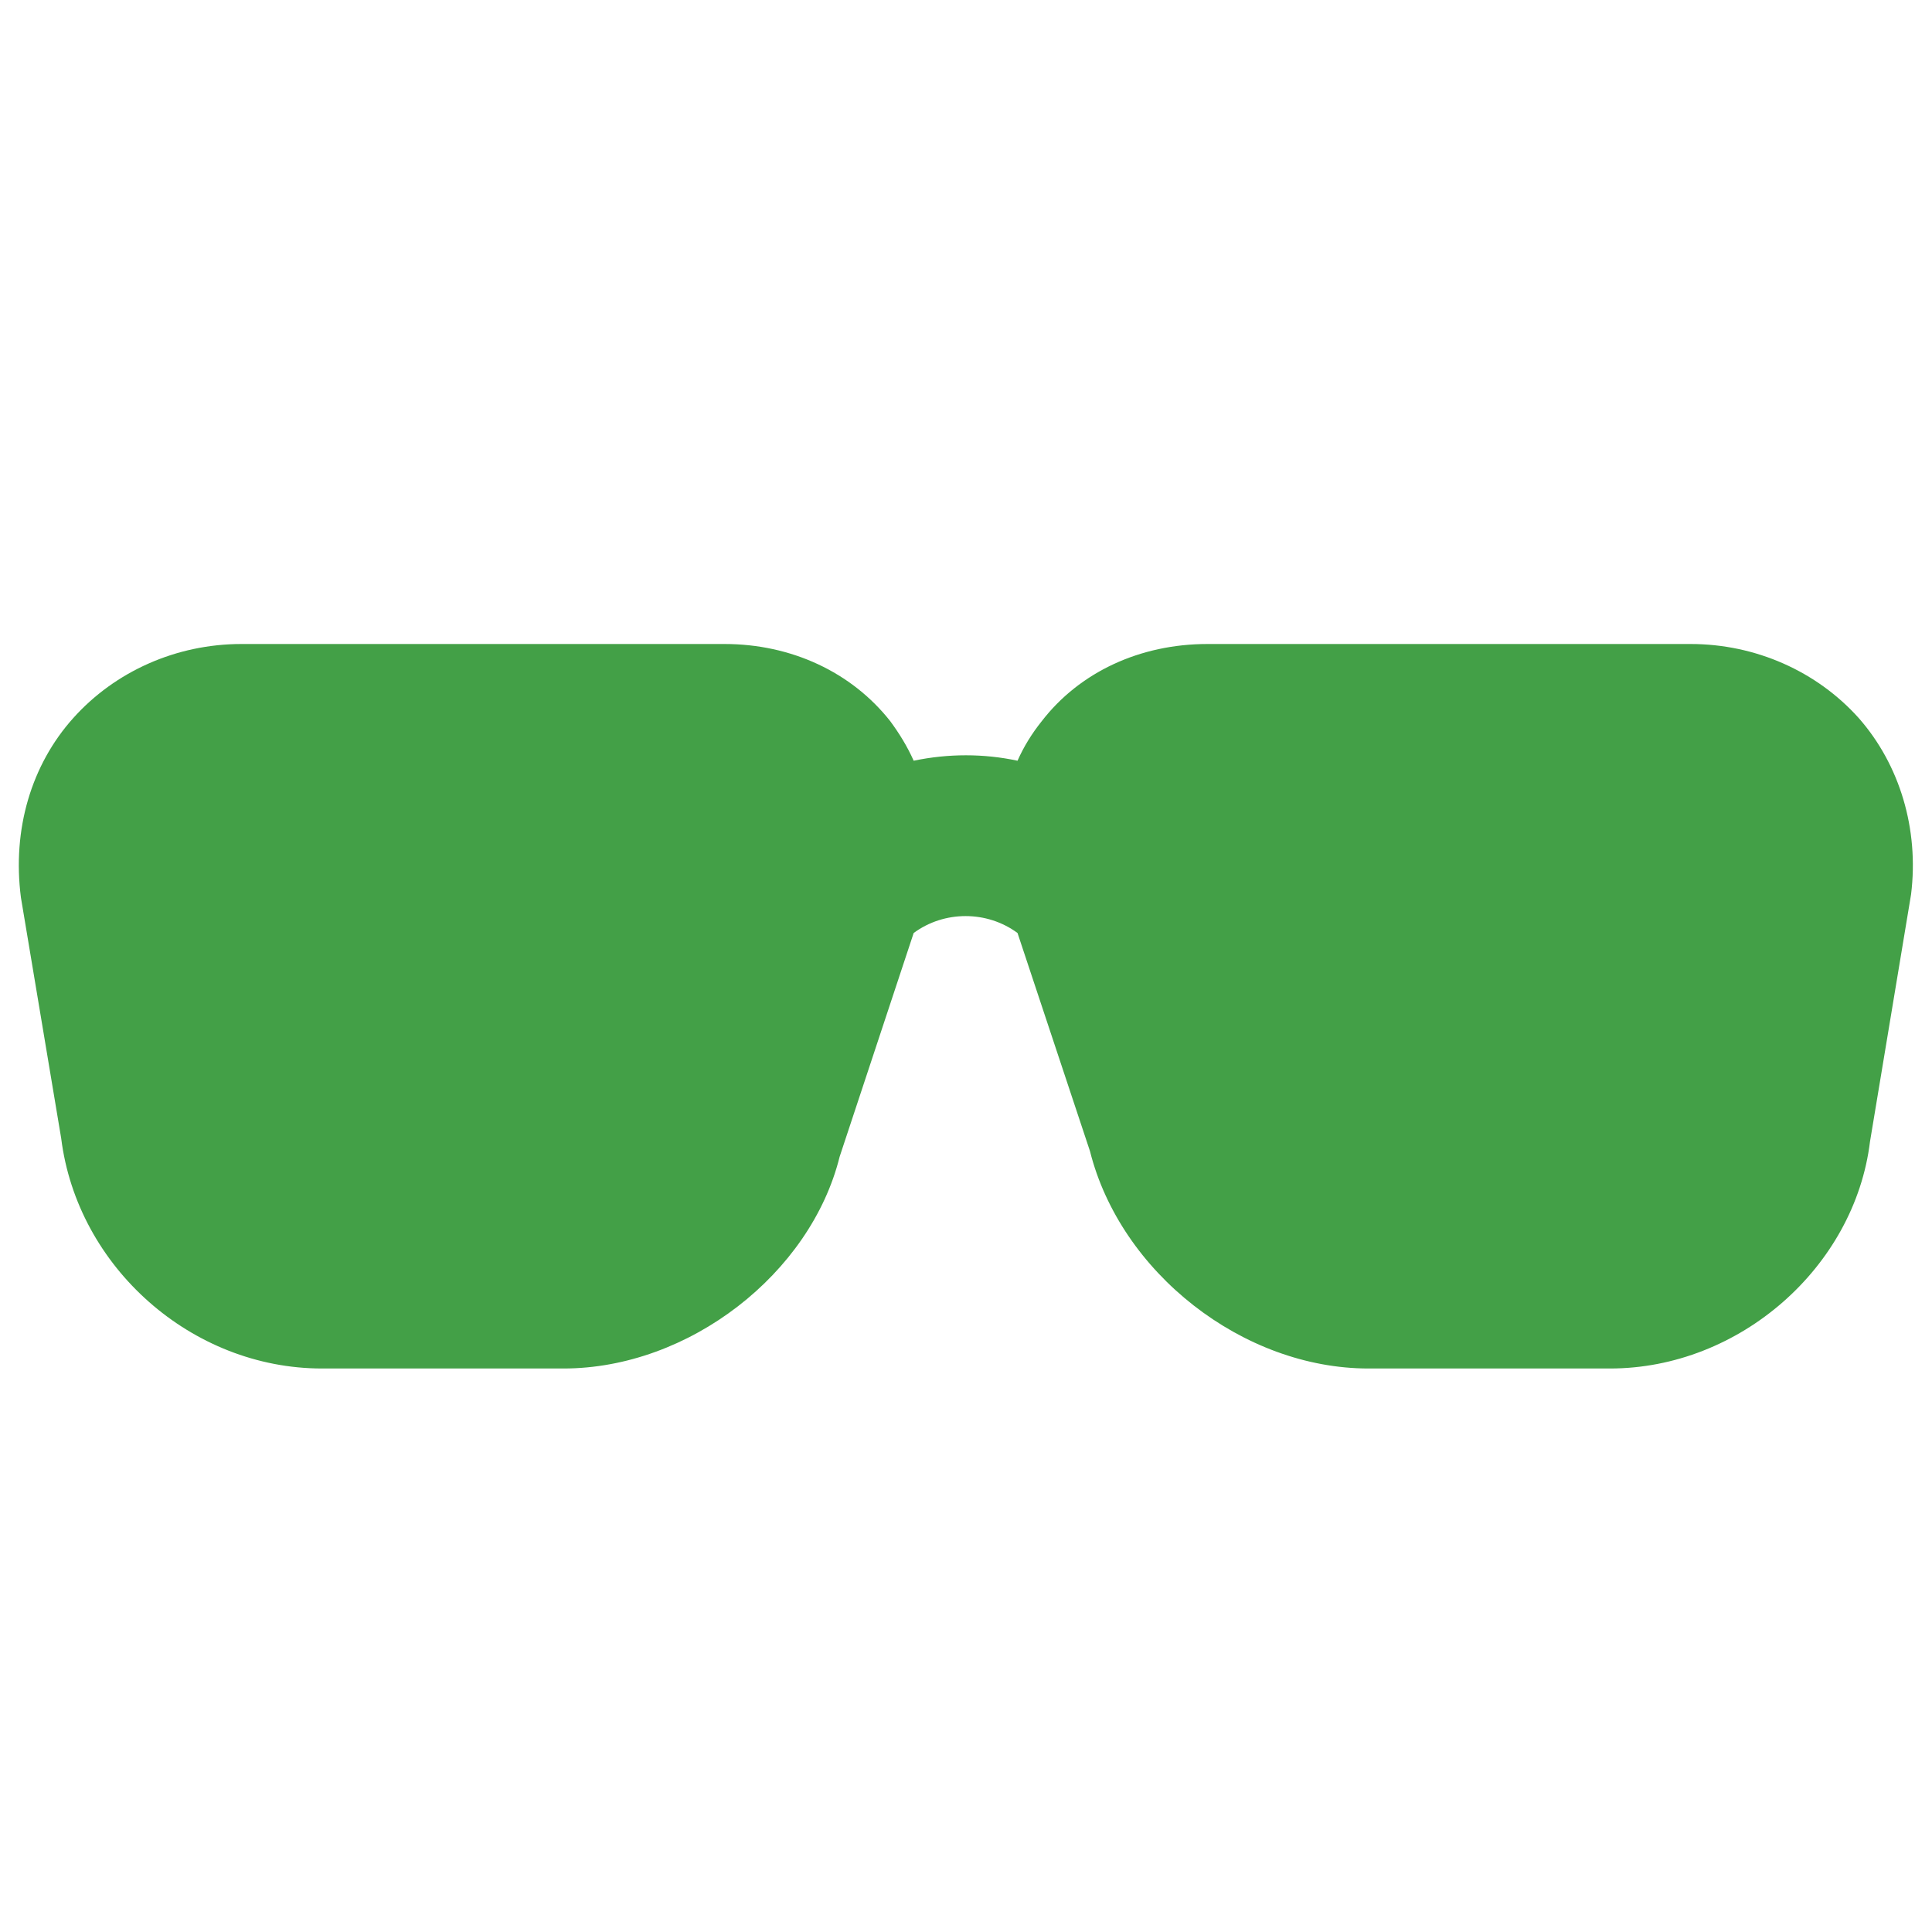
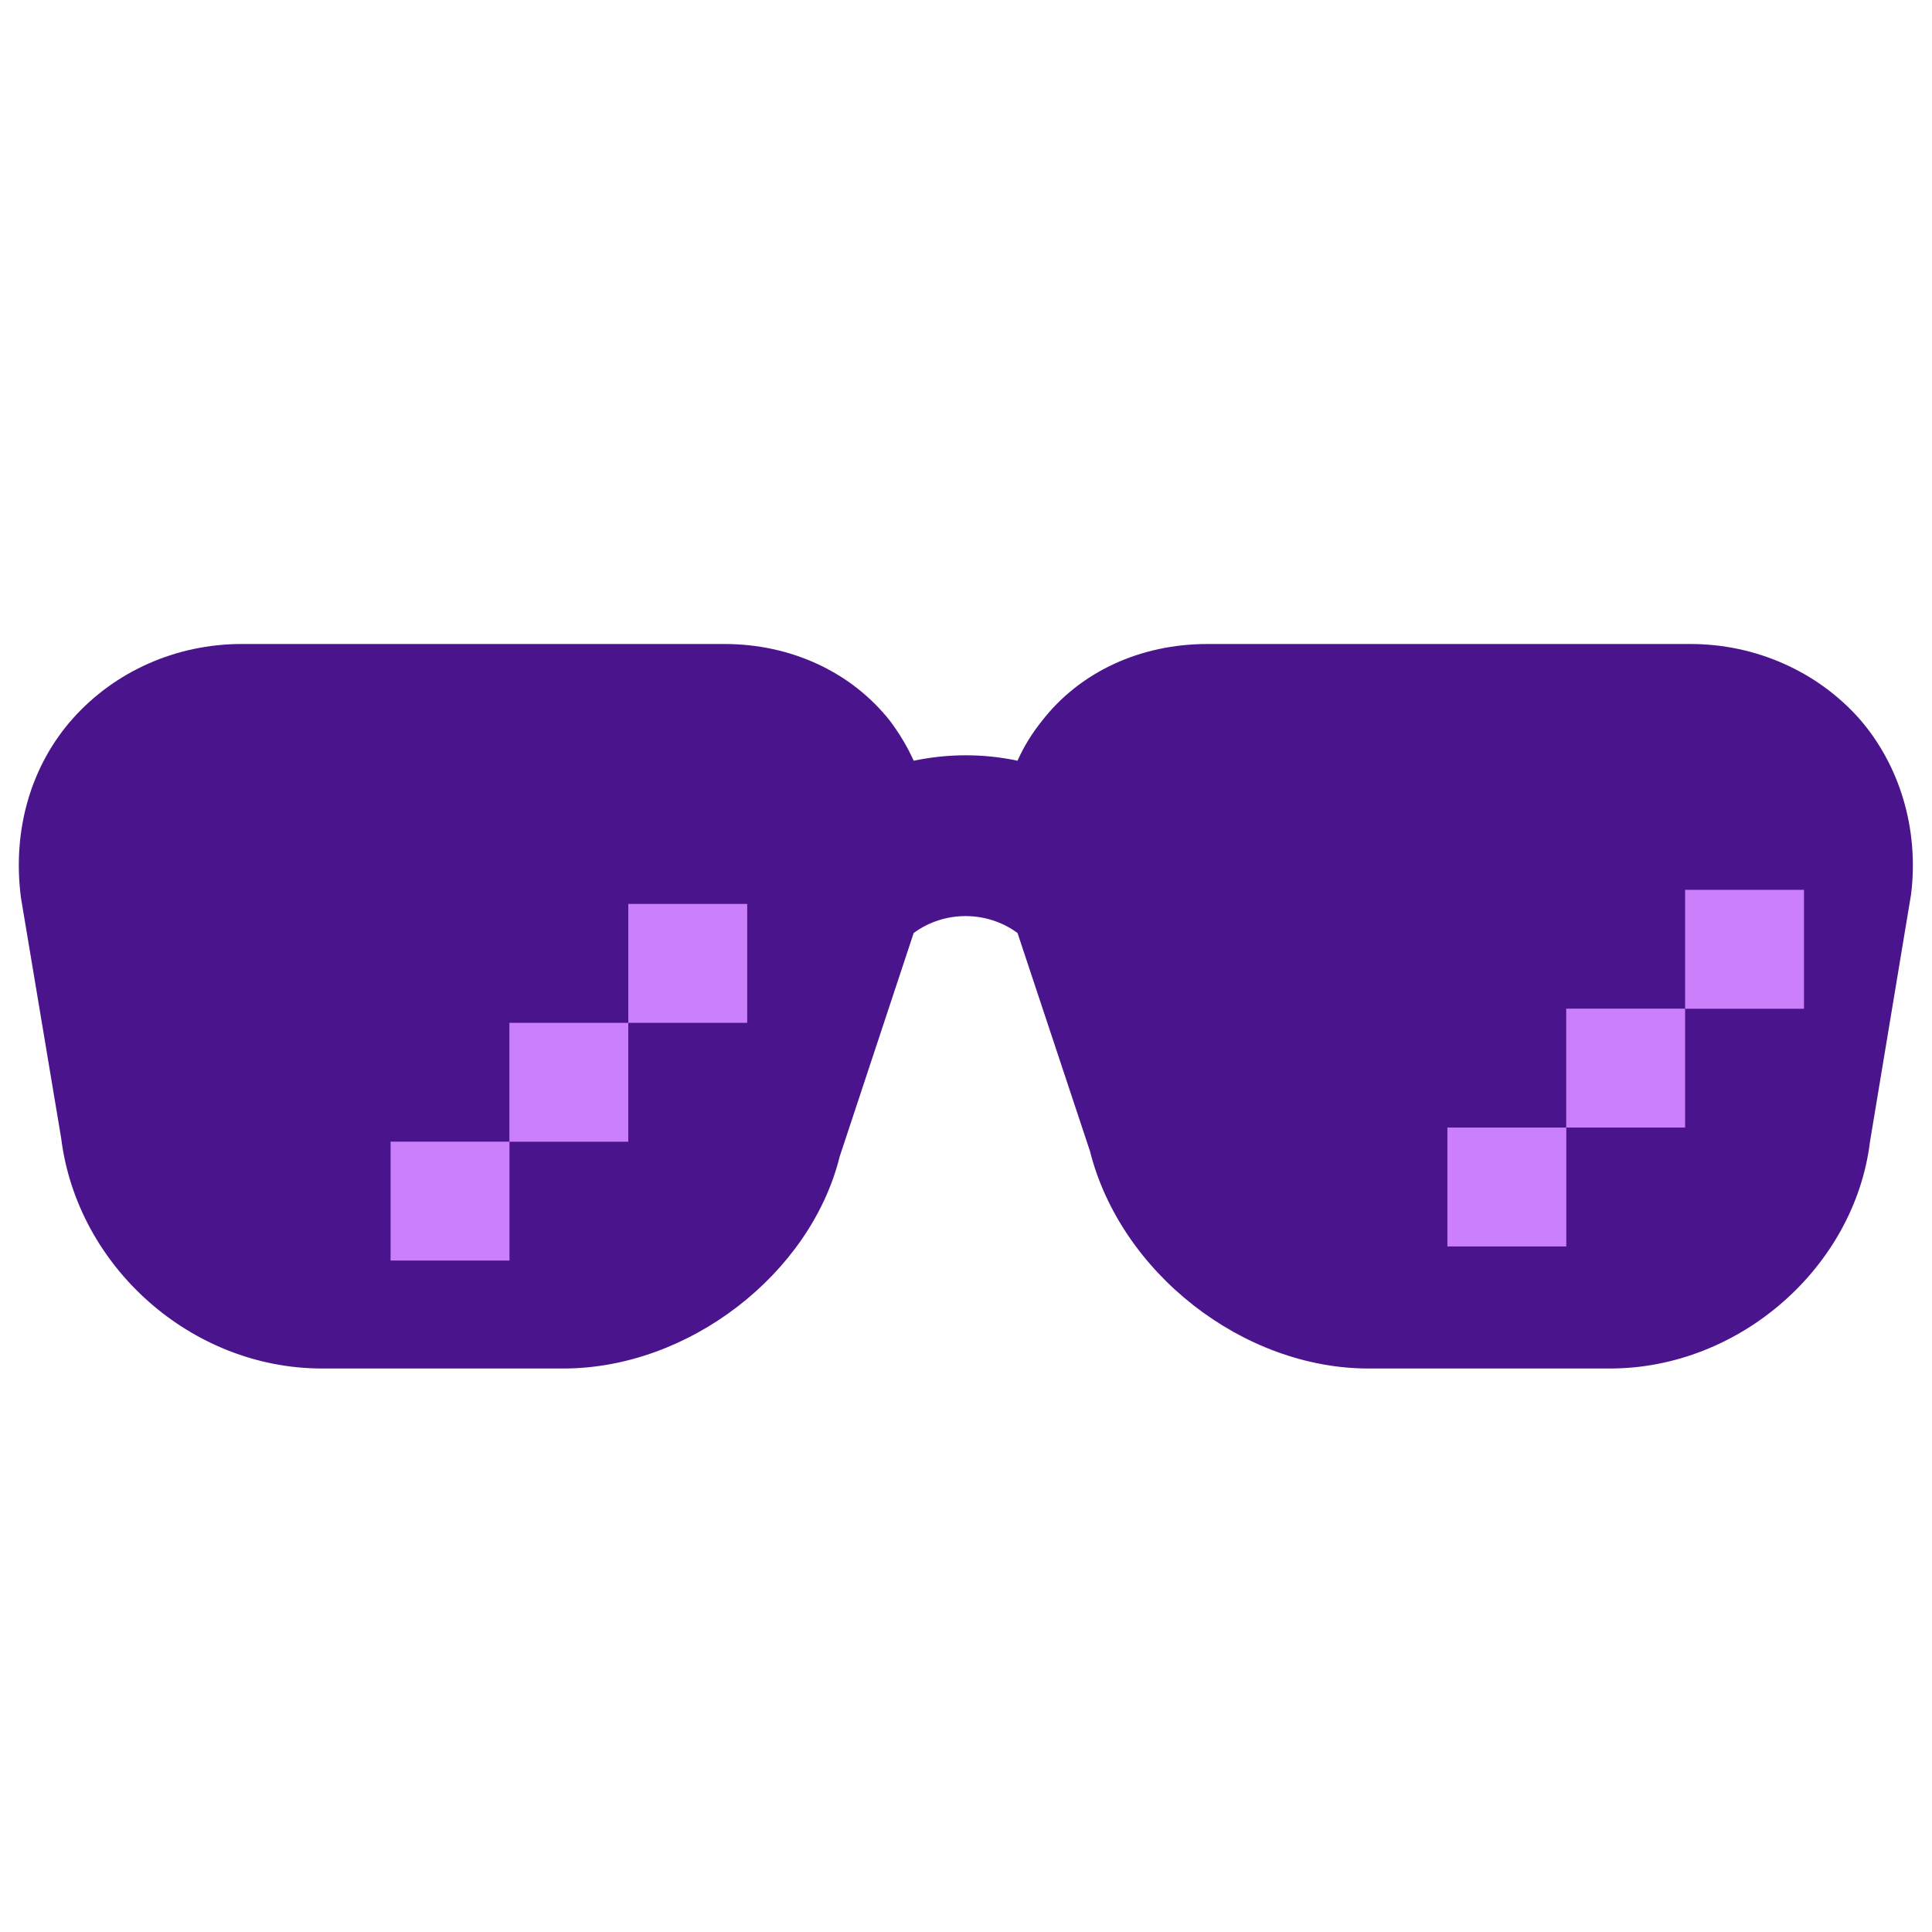
- <svg xmlns="http://www.w3.org/2000/svg" version="1.1" width="16px" height="16px" viewBox="0 0 24 24">
-   <path fill="#43A047" d="M7,17H4C2.38,17 0.96,15.74 0.76,14.14L0.26,11.15C0.15,10.3 0.39,9.5 0.91,8.92C1.43,8.34 2.19,8 3,8H9C9.83,8 10.58,8.35 11.06,8.96C11.17,9.11 11.27,9.27 11.35,9.45C11.78,9.36 12.22,9.36 12.64,9.45C12.72,9.27 12.82,9.11 12.94,8.96C13.41,8.35 14.16,8 15,8H21C21.81,8 22.57,8.34 23.09,8.92C23.6,9.5 23.84,10.3 23.74,11.11L23.23,14.18C23.04,15.74 21.61,17 20,17H17C15.44,17 13.92,15.81 13.54,14.3L12.64,11.59C12.26,11.31 11.73,11.31 11.35,11.59L10.43,14.37C10.07,15.82 8.56,17 7,17Z" />
+ <svg xmlns="http://www.w3.org/2000/svg" version="1.1" width="16px" height="16px" viewBox="0 0 24 24" id="svg4">
+   <defs id="defs8" />
+   <path style="fill:none;stroke:#000000;stroke-width:1.5px;stroke-linecap:butt;stroke-linejoin:miter;stroke-opacity:1" d="m 12,10.85 c 0,0 0,0 0,0 z" id="path6024" />
+   <path style="stroke-width:1" fill="#4a148c" themedFill="true" d="m 7,17 h -3 c -1.62,0 -3.04,-1.26 -3.24,-2.86 L 0.26,11.15 c -0.11,-0.85 0.13,-1.65 0.65,-2.23 C 1.43,8.34 2.19,8 3,8 h 6 C 9.83,8 10.58,8.35 11.06,8.96 c 0.11,0.15 0.21,0.31 0.29,0.49 0.43,-0.09 0.87,-0.09 1.29,0 0.08,-0.18 0.18,-0.34 0.3,-0.49 C 13.41,8.35 14.16,8 15,8 h 6 c 0.81,0 1.57,0.34 2.09,0.92 0.51,0.58 0.75,1.38 0.65,2.19 L 23.23,14.18 C 23.04,15.74 21.61,17 20,17 h -3 c -1.56,0 -3.08,-1.19 -3.46,-2.7 l -0.9,-2.71 c -0.38,-0.28 -0.91,-0.28 -1.29,0 l -0.92,2.78 C 10.07,15.82 8.56,17 7,17 Z" id="path4" />
+   <rect style="fill-opacity:1;stroke:#4983ff;stroke-width:0.05;stroke-miterlimit:4;stroke-dasharray:none;stroke-opacity:0" id="rect868" tint="true" fill="#cc7ffa" width="1.477" height="1.477" x="4.852" y="14.182" />
+   <rect style="fill-opacity:1;stroke:#4983ff;stroke-width:0.05;stroke-miterlimit:4;stroke-dasharray:none;stroke-opacity:0" id="rect868-6" tint="true" fill="#cc7ffa" width="1.477" height="1.477" x="6.328" y="12.706" />
+   <rect style="fill-opacity:1;stroke:#4983ff;stroke-width:0.05;stroke-miterlimit:4;stroke-dasharray:none;stroke-opacity:0" id="rect868-6-7" tint="true" fill="#cc7ffa" width="1.477" height="1.477" x="7.805" y="11.229" />
+   <rect style="fill-opacity:1;stroke:#4983ff;stroke-width:0.05;stroke-miterlimit:4;stroke-dasharray:none;stroke-opacity:0" id="rect868-5" tint="true" fill="#cc7ffa" width="1.477" height="1.477" x="17.98" y="14.007" />
+   <rect style="fill-opacity:1;stroke:#4983ff;stroke-width:0.05;stroke-miterlimit:4;stroke-dasharray:none;stroke-opacity:0" id="rect868-6-3" tint="true" fill="#cc7ffa" width="1.477" height="1.477" x="19.456" y="12.53" />
+   <rect style="fill-opacity:1;stroke:#4983ff;stroke-width:0.05;stroke-miterlimit:4;stroke-dasharray:none;stroke-opacity:0" id="rect868-6-7-5" tint="true" fill="#cc7ffa" width="1.477" height="1.477" x="20.933" y="11.054" />
</svg>
